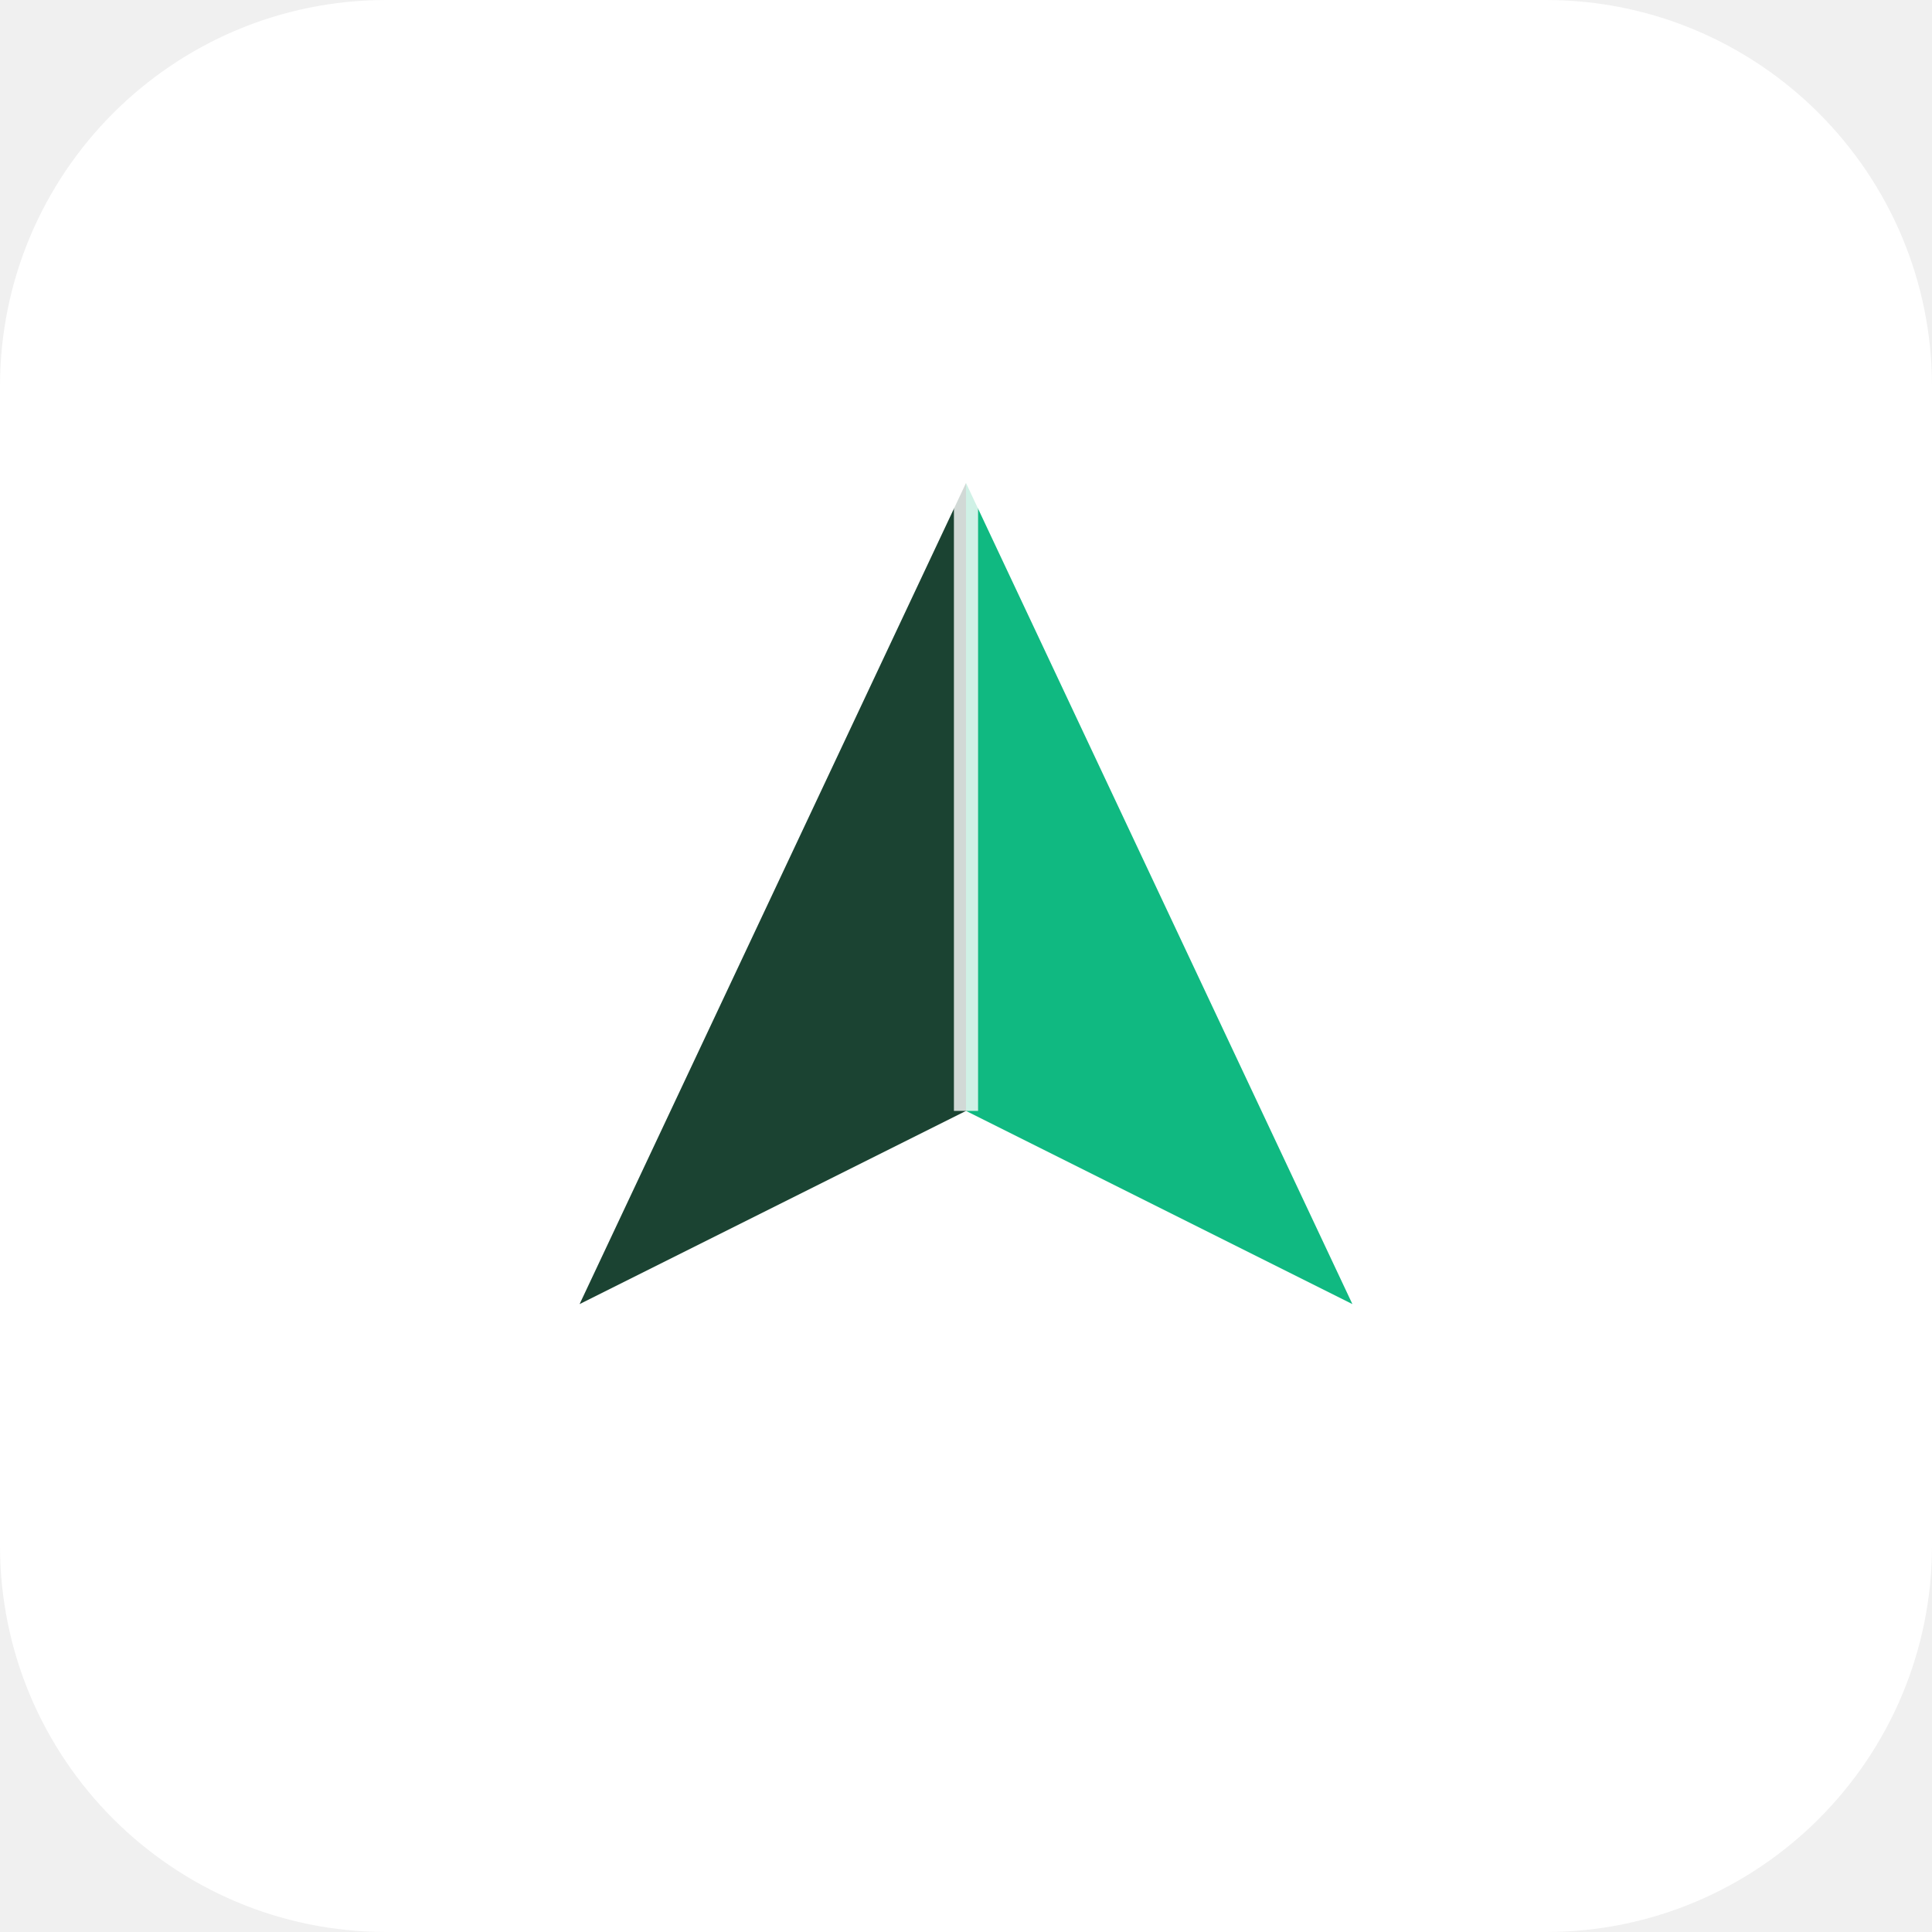
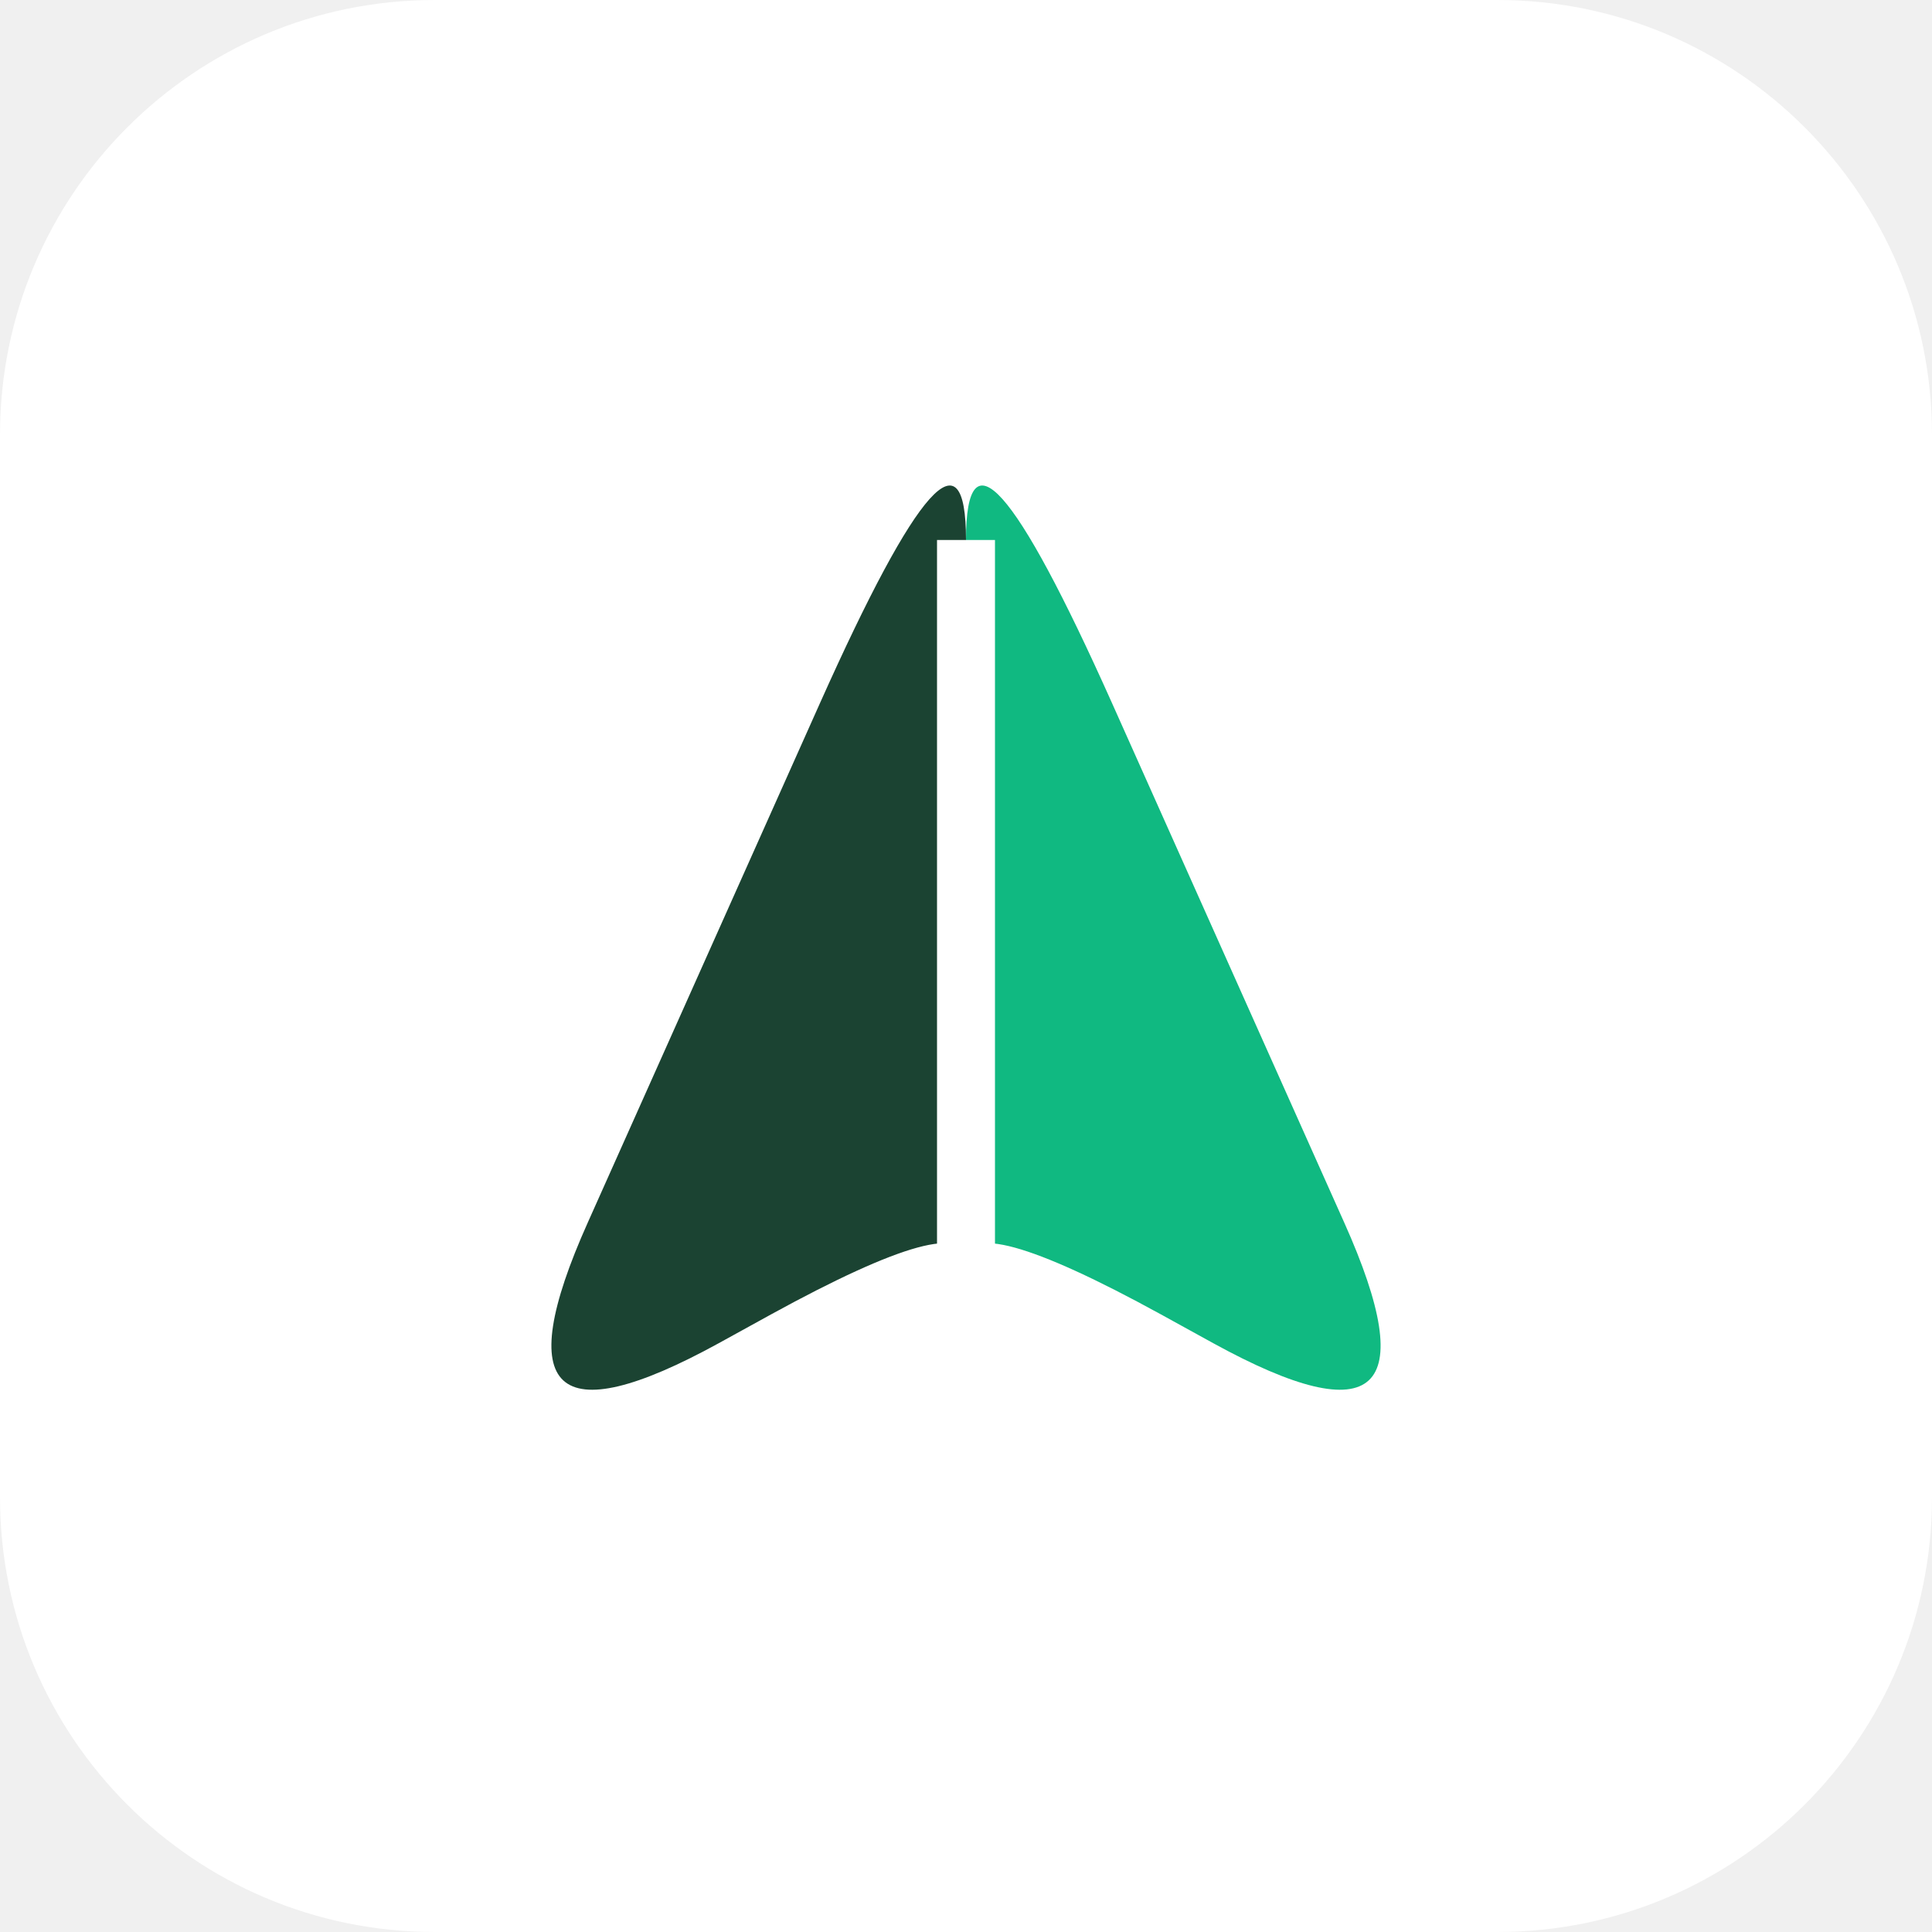
<svg xmlns="http://www.w3.org/2000/svg" width="40" height="40" viewBox="0 0 40 40" fill="none">
-   <rect width="40" height="40" rx="8" fill="#FFFFFF" />
-   <path d="M 20 10 L 12 27 L 20 23 Z" fill="#1B4332" />
-   <path d="M 20 10 L 20 23 L 28 27 Z" fill="#10B981" />
-   <path d="M 20 10 L 20 23" stroke="#FFFFFF" stroke-width="0.5" stroke-opacity="0.8" />
+   <rect width="40" height="40" rx="9" fill="#FFFFFF" />
+   <path d="M 20,11.18 Q 20,7.80 16.98,14.55 L 12.17,25.31 Q 9.80,30.60 14.88,27.81 L 15.97,27.21 Q 20,25.00 20,26.11 Z" fill="#1B4332" />
+   <path d="M 20,11.18 Q 20,7.80 23.02,14.55 L 27.83,25.31 Q 30.20,30.60 25.12,27.81 L 24.03,27.21 Q 20,25.00 20,26.11 Z" fill="#10B981" />
+   <line x1="20" y1="11.18" x2="20" y2="26.11" stroke="#FFFFFF" stroke-width="1.2" />
</svg>
